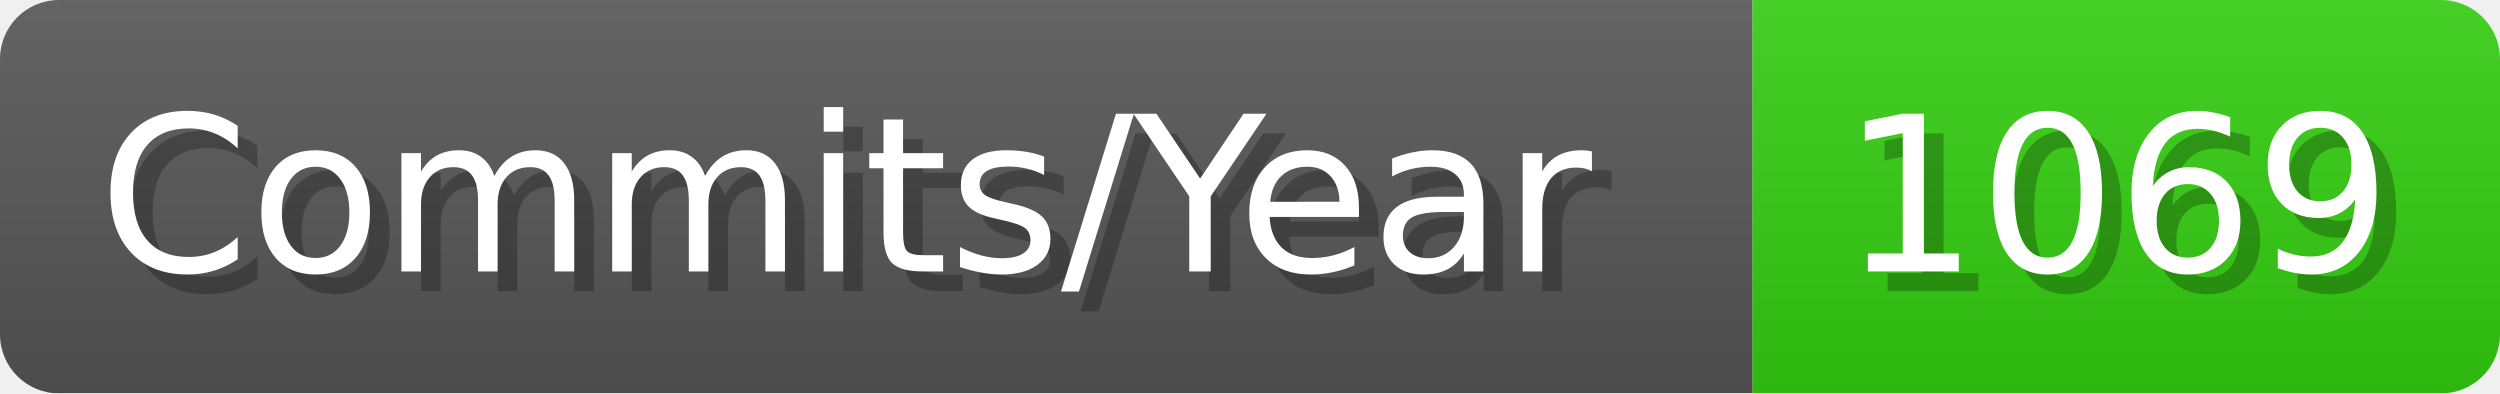
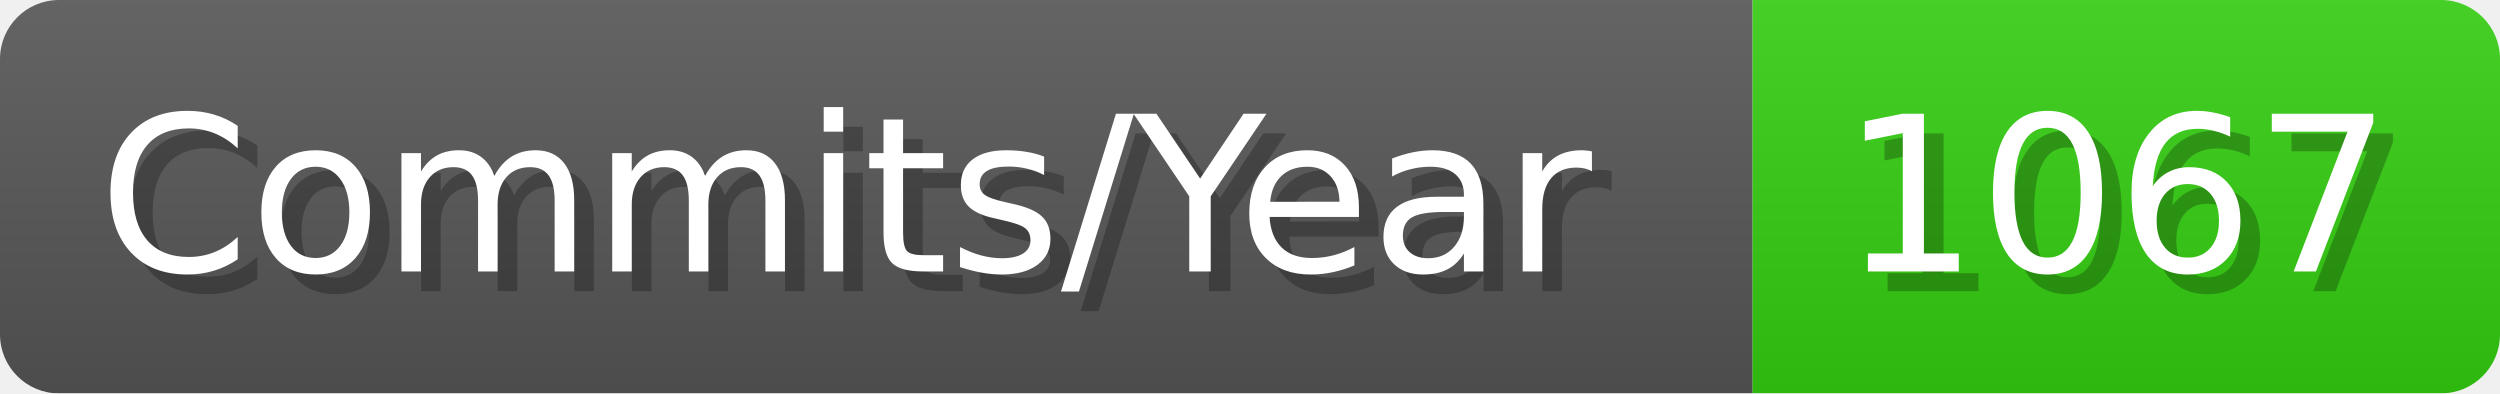
- <svg xmlns="http://www.w3.org/2000/svg" width="127.1" height="20" viewBox="0 0 1271 200" role="img" aria-label="Commits/Year: 1069">
+ <svg xmlns="http://www.w3.org/2000/svg" width="127.1" height="20" viewBox="0 0 1271 200" role="img" aria-label="Commits/Year: 1067">
  <linearGradient id="aUPdi" x2="0" y2="100%">
    <stop offset="0" stop-opacity=".1" stop-color="#EEE" />
    <stop offset="1" stop-opacity=".1" />
  </linearGradient>
  <mask id="WfAiQ">
    <rect width="1271" height="200" rx="30" fill="#FFF" />
  </mask>
  <g mask="url(#WfAiQ)">
    <rect width="891" height="200" fill="#555" />
    <rect width="380" height="200" fill="#3C1" x="891" />
    <rect width="1271" height="200" fill="url(#aUPdi)" />
  </g>
  <g aria-hidden="true" fill="#fff" text-anchor="start" font-family="Verdana,DejaVu Sans,sans-serif" font-size="110">
    <text x="60" y="148" textLength="791" fill="#000" opacity="0.25">Commits/Year</text>
    <text x="50" y="138" textLength="791">Commits/Year</text>
-     <text x="946" y="148" textLength="280" fill="#000" opacity="0.25">1069</text>
-     <text x="936" y="138" textLength="280">1069</text>
+     <text x="946" y="148" textLength="280" fill="#000" opacity="0.25">1067</text>
+     <text x="936" y="138" textLength="280">1067</text>
  </g>
</svg>
